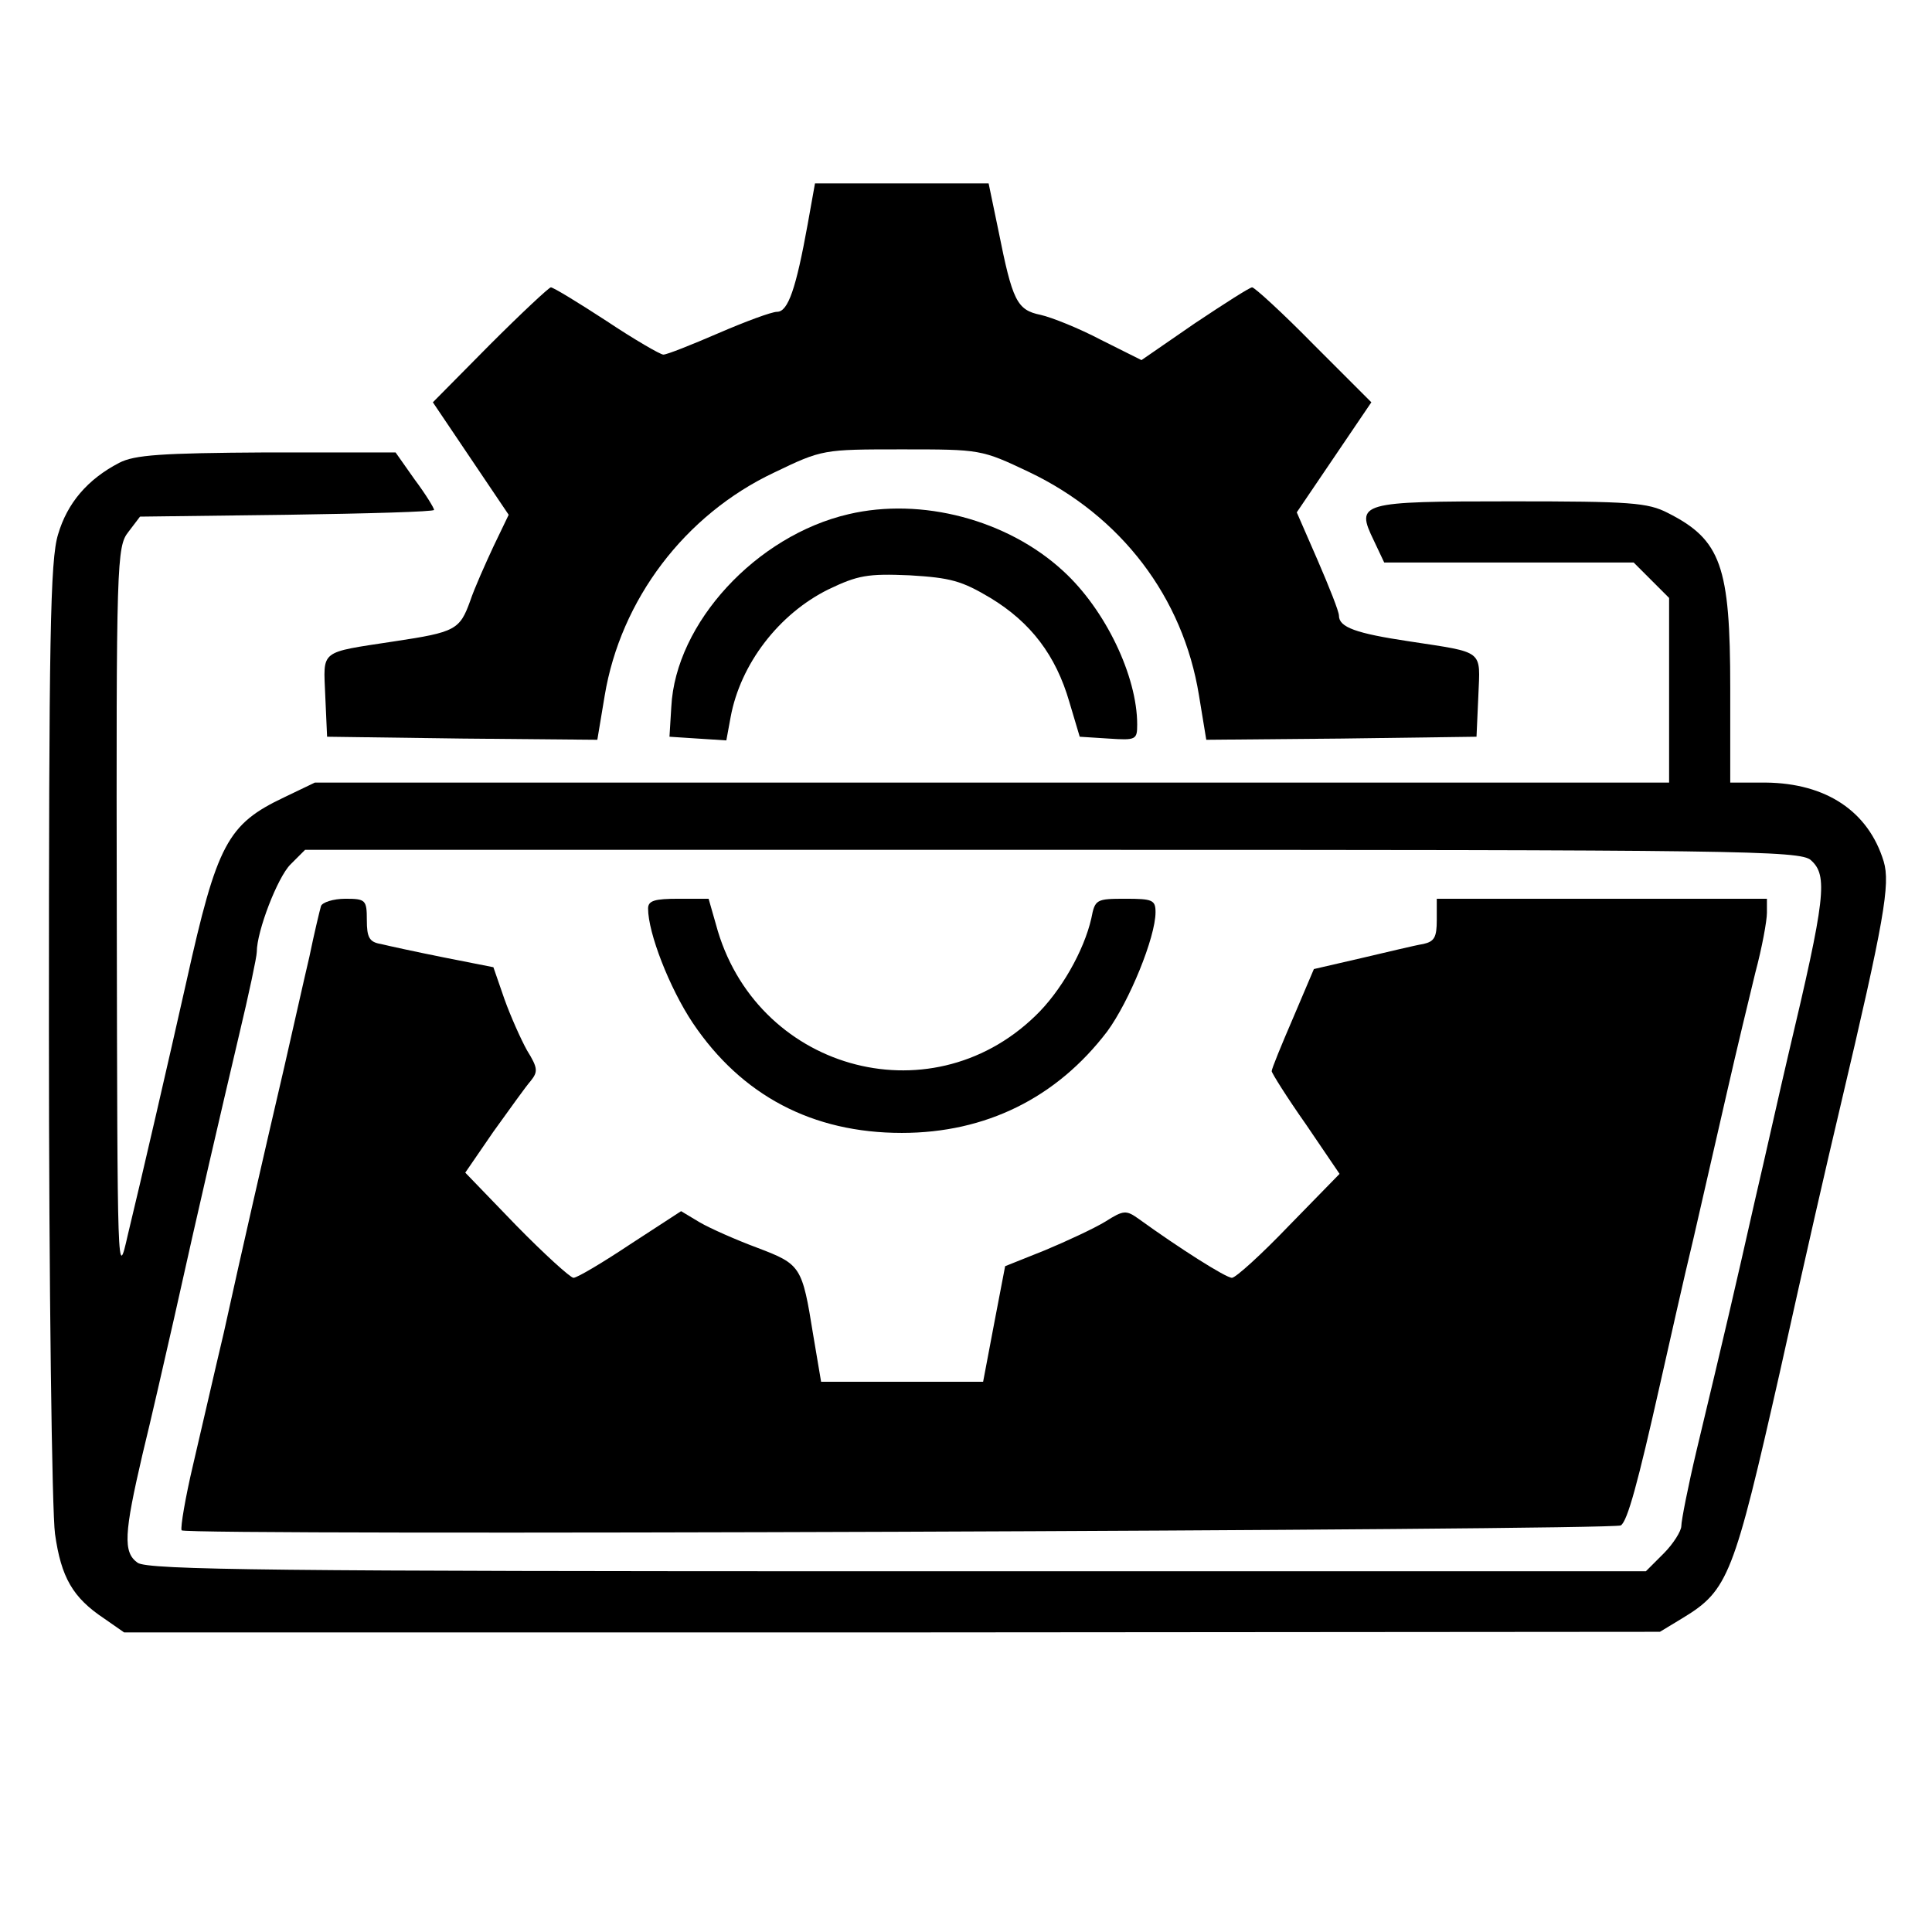
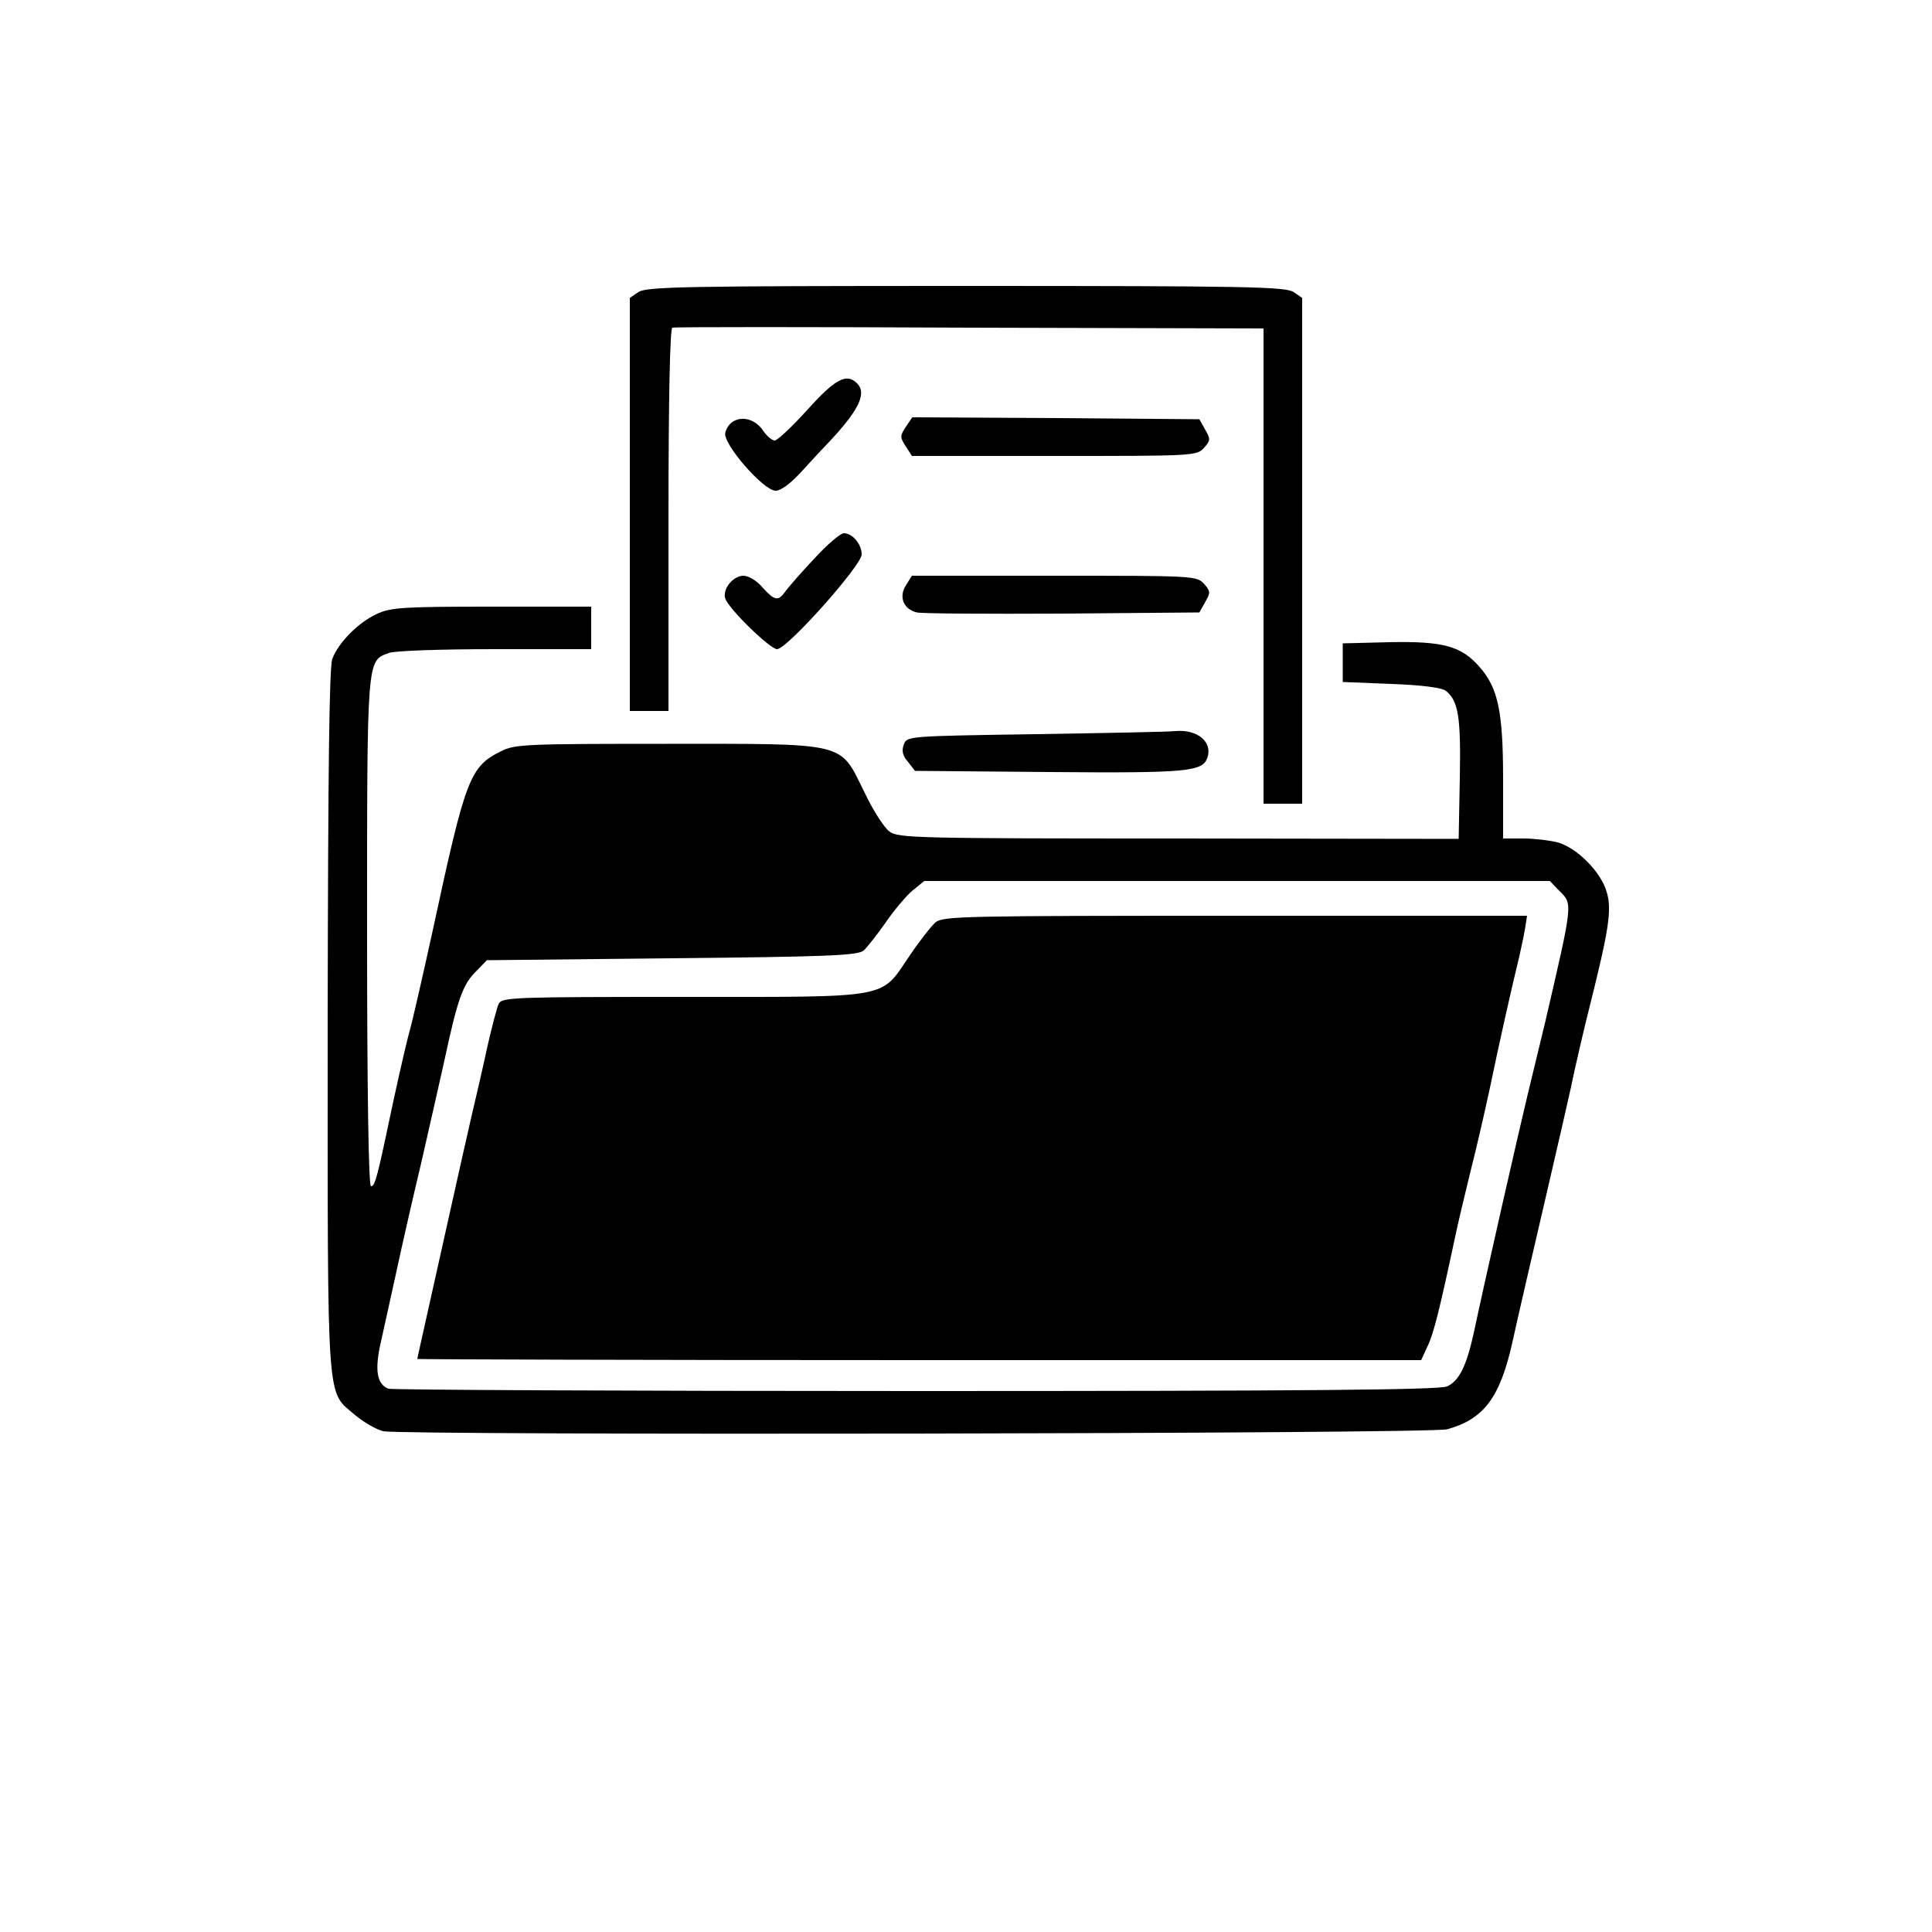
- <svg xmlns="http://www.w3.org/2000/svg" version="1.0" width="316pt" height="316pt" viewBox="0 0 316 316" preserveAspectRatio="xMidYMid meet">
-   <g transform="translate(0,316) scale(0.1,-0.1)" fill="currentColor" stroke="none">
-     <path d="M1321 2793 c-19 -105 -32 -143 -50 -143 -9 0 -52 -16 -96 -35 -44 -19 -84 -35 -90 -35 -5 0 -48 25 -93 55 -46 30 -87 55 -91 55 -3 0 -48 -42 -100 -94 l-93 -94 62 -92 62 -92 -25 -52 c-13 -28 -31 -68 -38 -89 -17 -47 -24 -51 -124 -66 -124 -19 -116 -13 -113 -89 l3 -67 221 -3 221 -2 12 72 c26 157 131 296 277 365 79 38 80 38 209 38 129 0 130 0 208 -37 151 -72 252 -205 278 -365 l12 -73 221 2 221 3 3 67 c3 76 11 70 -113 89 -87 13 -115 23 -115 42 0 7 -16 47 -35 91 l-34 78 61 90 61 90 -94 94 c-51 52 -97 94 -101 94 -4 0 -46 -27 -94 -59 l-87 -60 -66 33 c-36 19 -81 37 -99 41 -39 8 -46 23 -69 138 l-16 77 -142 0 -142 0 -12 -67z" />
-     <path d="M195 2403 c-52 -27 -85 -66 -100 -117 -13 -42 -15 -168 -15 -810 0 -419 5 -790 10 -825 10 -71 29 -104 80 -138 l33 -23 1256 0 1256 1 38 23 c74 45 83 70 158 401 45 203 76 338 99 435 72 305 82 364 71 401 -25 82 -94 128 -193 129 l-58 0 0 155 c0 199 -15 242 -102 286 -33 17 -61 19 -256 19 -249 0 -255 -2 -225 -64 l17 -36 204 0 204 0 29 -29 29 -29 0 -151 0 -151 -1107 0 -1108 0 -50 -24 c-93 -44 -110 -76 -160 -301 -29 -129 -73 -320 -96 -415 -17 -75 -17 -72 -18 525 -1 577 0 601 19 625 l19 25 240 3 c133 2 241 5 241 8 0 3 -14 26 -32 50 l-31 44 -211 0 c-172 -1 -216 -4 -241 -17z m2767 -650 c28 -25 24 -61 -37 -318 -13 -55 -37 -163 -55 -240 -32 -142 -49 -215 -95 -407 -14 -59 -25 -115 -25 -124 0 -8 -13 -29 -29 -45 l-29 -29 -1224 0 c-1012 0 -1227 2 -1243 14 -24 17 -22 48 8 177 14 57 37 158 52 224 42 189 75 330 106 462 16 67 29 128 29 136 0 34 34 122 55 143 l24 24 1222 0 c1123 0 1224 -1 1241 -17z" />
-     <path d="M525 1678 c-2 -7 -11 -44 -19 -83 -9 -38 -27 -119 -41 -180 -34 -146 -68 -294 -99 -435 -15 -63 -37 -160 -50 -215 -13 -55 -21 -103 -19 -108 5 -9 2339 0 2354 8 11 7 28 70 64 230 15 66 39 174 55 240 15 66 40 174 55 240 15 66 36 153 46 194 11 41 19 85 19 98 l0 23 -270 0 -270 0 0 -35 c0 -28 -4 -35 -22 -39 -13 -2 -58 -13 -101 -23 l-78 -18 -34 -80 c-19 -44 -35 -83 -35 -87 0 -3 25 -43 56 -87 l55 -81 -83 -85 c-45 -47 -87 -85 -93 -85 -10 0 -87 49 -152 96 -21 15 -25 15 -55 -4 -18 -11 -63 -32 -99 -47 l-65 -26 -18 -94 -18 -95 -133 0 -132 0 -13 77 c-18 112 -20 115 -91 142 -35 13 -78 32 -95 42 l-30 18 -83 -54 c-45 -30 -87 -55 -93 -55 -5 0 -48 39 -94 86 l-83 86 46 67 c26 36 53 74 61 83 12 15 12 21 -6 50 -10 18 -27 56 -37 84 l-18 52 -81 16 c-45 9 -91 19 -103 22 -19 3 -23 11 -23 39 0 33 -2 35 -35 35 -20 0 -38 -6 -40 -12z" />
-     <path d="M1060 1674 c0 -40 35 -130 73 -187 80 -119 196 -180 342 -180 137 0 253 57 336 166 36 49 79 154 79 195 0 20 -5 22 -49 22 -48 0 -50 -1 -56 -32 -12 -53 -50 -120 -92 -160 -174 -168 -459 -86 -522 150 l-12 42 -49 0 c-39 0 -50 -3 -50 -16z" />
-     <path d="M1388 2319 c-151 -35 -283 -178 -290 -315 l-3 -49 46 -3 47 -3 7 38 c16 87 79 169 160 209 48 23 64 26 133 23 67 -4 85 -9 132 -37 66 -40 107 -94 129 -170 l17 -57 47 -3 c45 -3 47 -2 47 23 0 79 -52 188 -121 251 -91 84 -232 121 -351 93z" />
+ <svg xmlns="http://www.w3.org/2000/svg" version="1.0" width="500pt" height="500pt" viewBox="0 0 500 500" preserveAspectRatio="xMidYMid meet">
+   <g transform="translate(0,500) scale(0.1,-0.1)" fill="currentColor" stroke="none">
+     <path d="M1652 4244 l-22 -15 0 -535 0 -534 50 0 50 0 0 494 c0 320 4 496 10 498 5 2 352 2 770 0 l760 -2 0 -615 0 -615 50 0 50 0 0 654 0 655 -22 15 c-20 14 -117 16 -848 16 -731 0 -828 -2 -848 -16z" />
+     <path d="M2090 3940 c-40 -44 -78 -80 -85 -80 -7 0 -20 11 -29 24 -29 45 -87 42 -99 -4 -7 -28 98 -149 130 -150 14 0 38 18 65 47 24 26 52 57 64 69 85 89 109 135 82 162 -27 27 -56 12 -128 -68z" />
+     <path d="M2344 3895 c-15 -23 -15 -27 0 -50 l16 -25 369 0 c359 0 368 0 387 21 17 19 17 23 3 47 l-15 27 -372 3 -371 2 -17 -25z" />
+     <path d="M2108 3555 c-34 -36 -67 -74 -75 -85 -19 -27 -28 -25 -60 10 -14 17 -36 30 -49 30 -27 0 -55 -35 -47 -59 9 -27 116 -131 134 -131 26 0 219 217 219 245 0 27 -24 55 -46 55 -9 0 -43 -29 -76 -65z" />
+     <path d="M2345 3486 c-20 -30 -7 -63 28 -71 12 -3 182 -4 377 -3 l354 3 15 27 c14 24 14 28 -3 47 -19 21 -28 21 -387 21 l-369 0 -15 -24z" />
+     <path d="M975 3411 c-48 -22 -99 -74 -115 -116 -8 -22 -11 -286 -12 -940 0 -1017 -4 -952 72 -1018 23 -19 55 -37 72 -41 58 -11 2710 -7 2753 5 95 26 137 82 169 225 13 60 52 228 86 374 34 146 68 294 75 330 8 36 25 110 39 165 50 200 58 251 44 297 -15 52 -77 114 -127 128 -20 5 -60 10 -88 10 l-53 0 0 153 c0 175 -13 237 -61 291 -47 54 -94 67 -234 64 l-120 -3 0 -50 0 -50 126 -5 c81 -3 132 -10 141 -18 32 -26 39 -66 36 -225 l-3 -158 -725 1 c-674 0 -727 1 -748 18 -13 9 -43 55 -65 102 -65 131 -39 125 -512 125 -362 0 -393 -1 -428 -19 -81 -40 -92 -69 -176 -459 -28 -128 -55 -245 -60 -262 -5 -16 -24 -97 -42 -180 -43 -204 -48 -225 -59 -225 -6 0 -10 243 -10 655 0 715 -1 704 56 725 14 6 138 10 275 10 l249 0 0 55 0 55 -257 0 c-230 0 -262 -2 -298 -19z m3060 -716 c36 -35 36 -29 -36 -340 -12 -49 -32 -133 -45 -186 -22 -91 -110 -477 -140 -619 -19 -86 -38 -124 -69 -138 -20 -9 -361 -12 -1375 -12 -741 0 -1356 3 -1365 6 -30 12 -36 49 -19 122 8 37 26 117 39 177 13 61 42 189 65 285 22 96 49 216 60 265 34 159 48 197 80 229 l30 31 479 5 c399 4 481 7 496 20 9 8 34 40 56 71 21 31 52 68 69 83 l32 26 809 0 810 0 24 -25z" />
+     <path d="M2421 2613 c-11 -10 -42 -49 -68 -88 -76 -111 -41 -105 -585 -105 -435 0 -468 -1 -477 -17 -5 -10 -18 -61 -30 -113 -11 -52 -30 -133 -41 -180 -11 -47 -35 -155 -54 -240 -19 -85 -46 -206 -60 -269 -14 -63 -26 -116 -26 -118 0 -1 584 -3 1299 -3 l1299 0 16 35 c16 32 32 97 71 280 8 39 27 117 41 175 15 58 37 155 50 215 23 112 58 267 76 340 5 22 12 55 15 73 l5 32 -755 0 c-704 0 -756 -1 -776 -17z" />
+     <path d="M2681 3100 c-333 -5 -334 -5 -342 -27 -6 -16 -3 -29 11 -45 l18 -23 348 -3 c360 -3 397 1 409 38 13 40 -26 73 -83 68 -15 -2 -177 -5 -361 -8z" />
  </g>
</svg>
